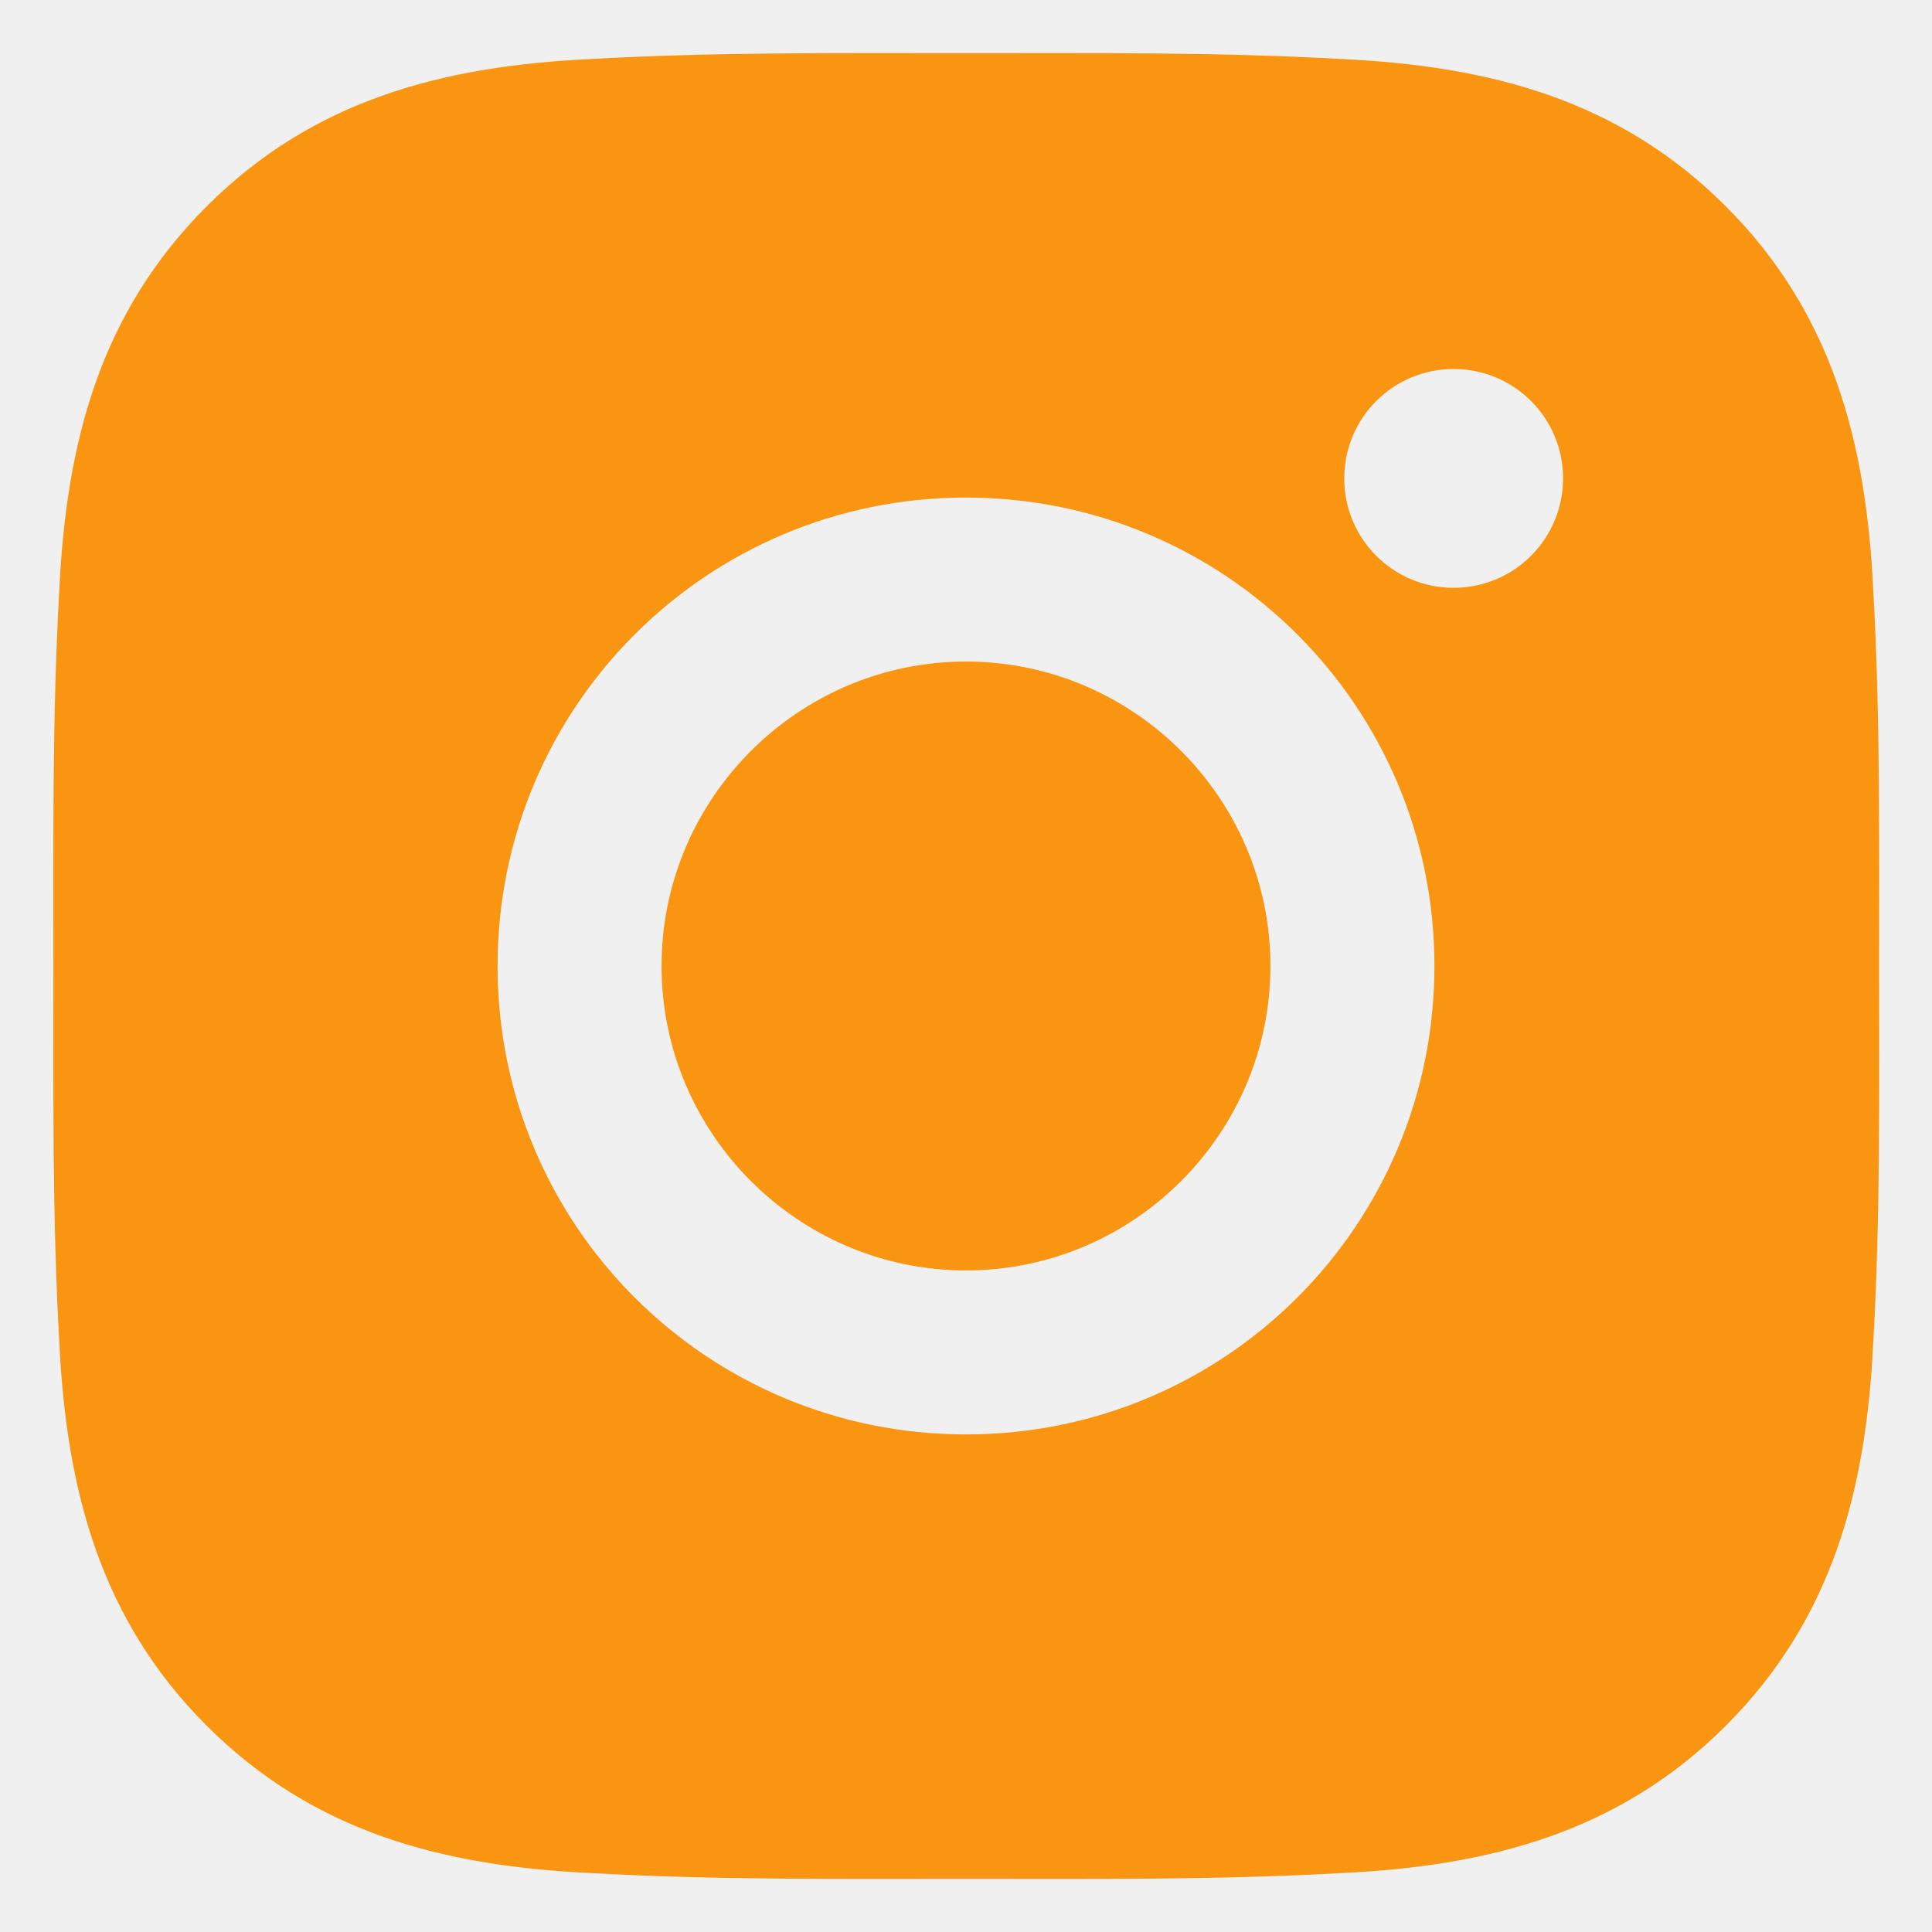
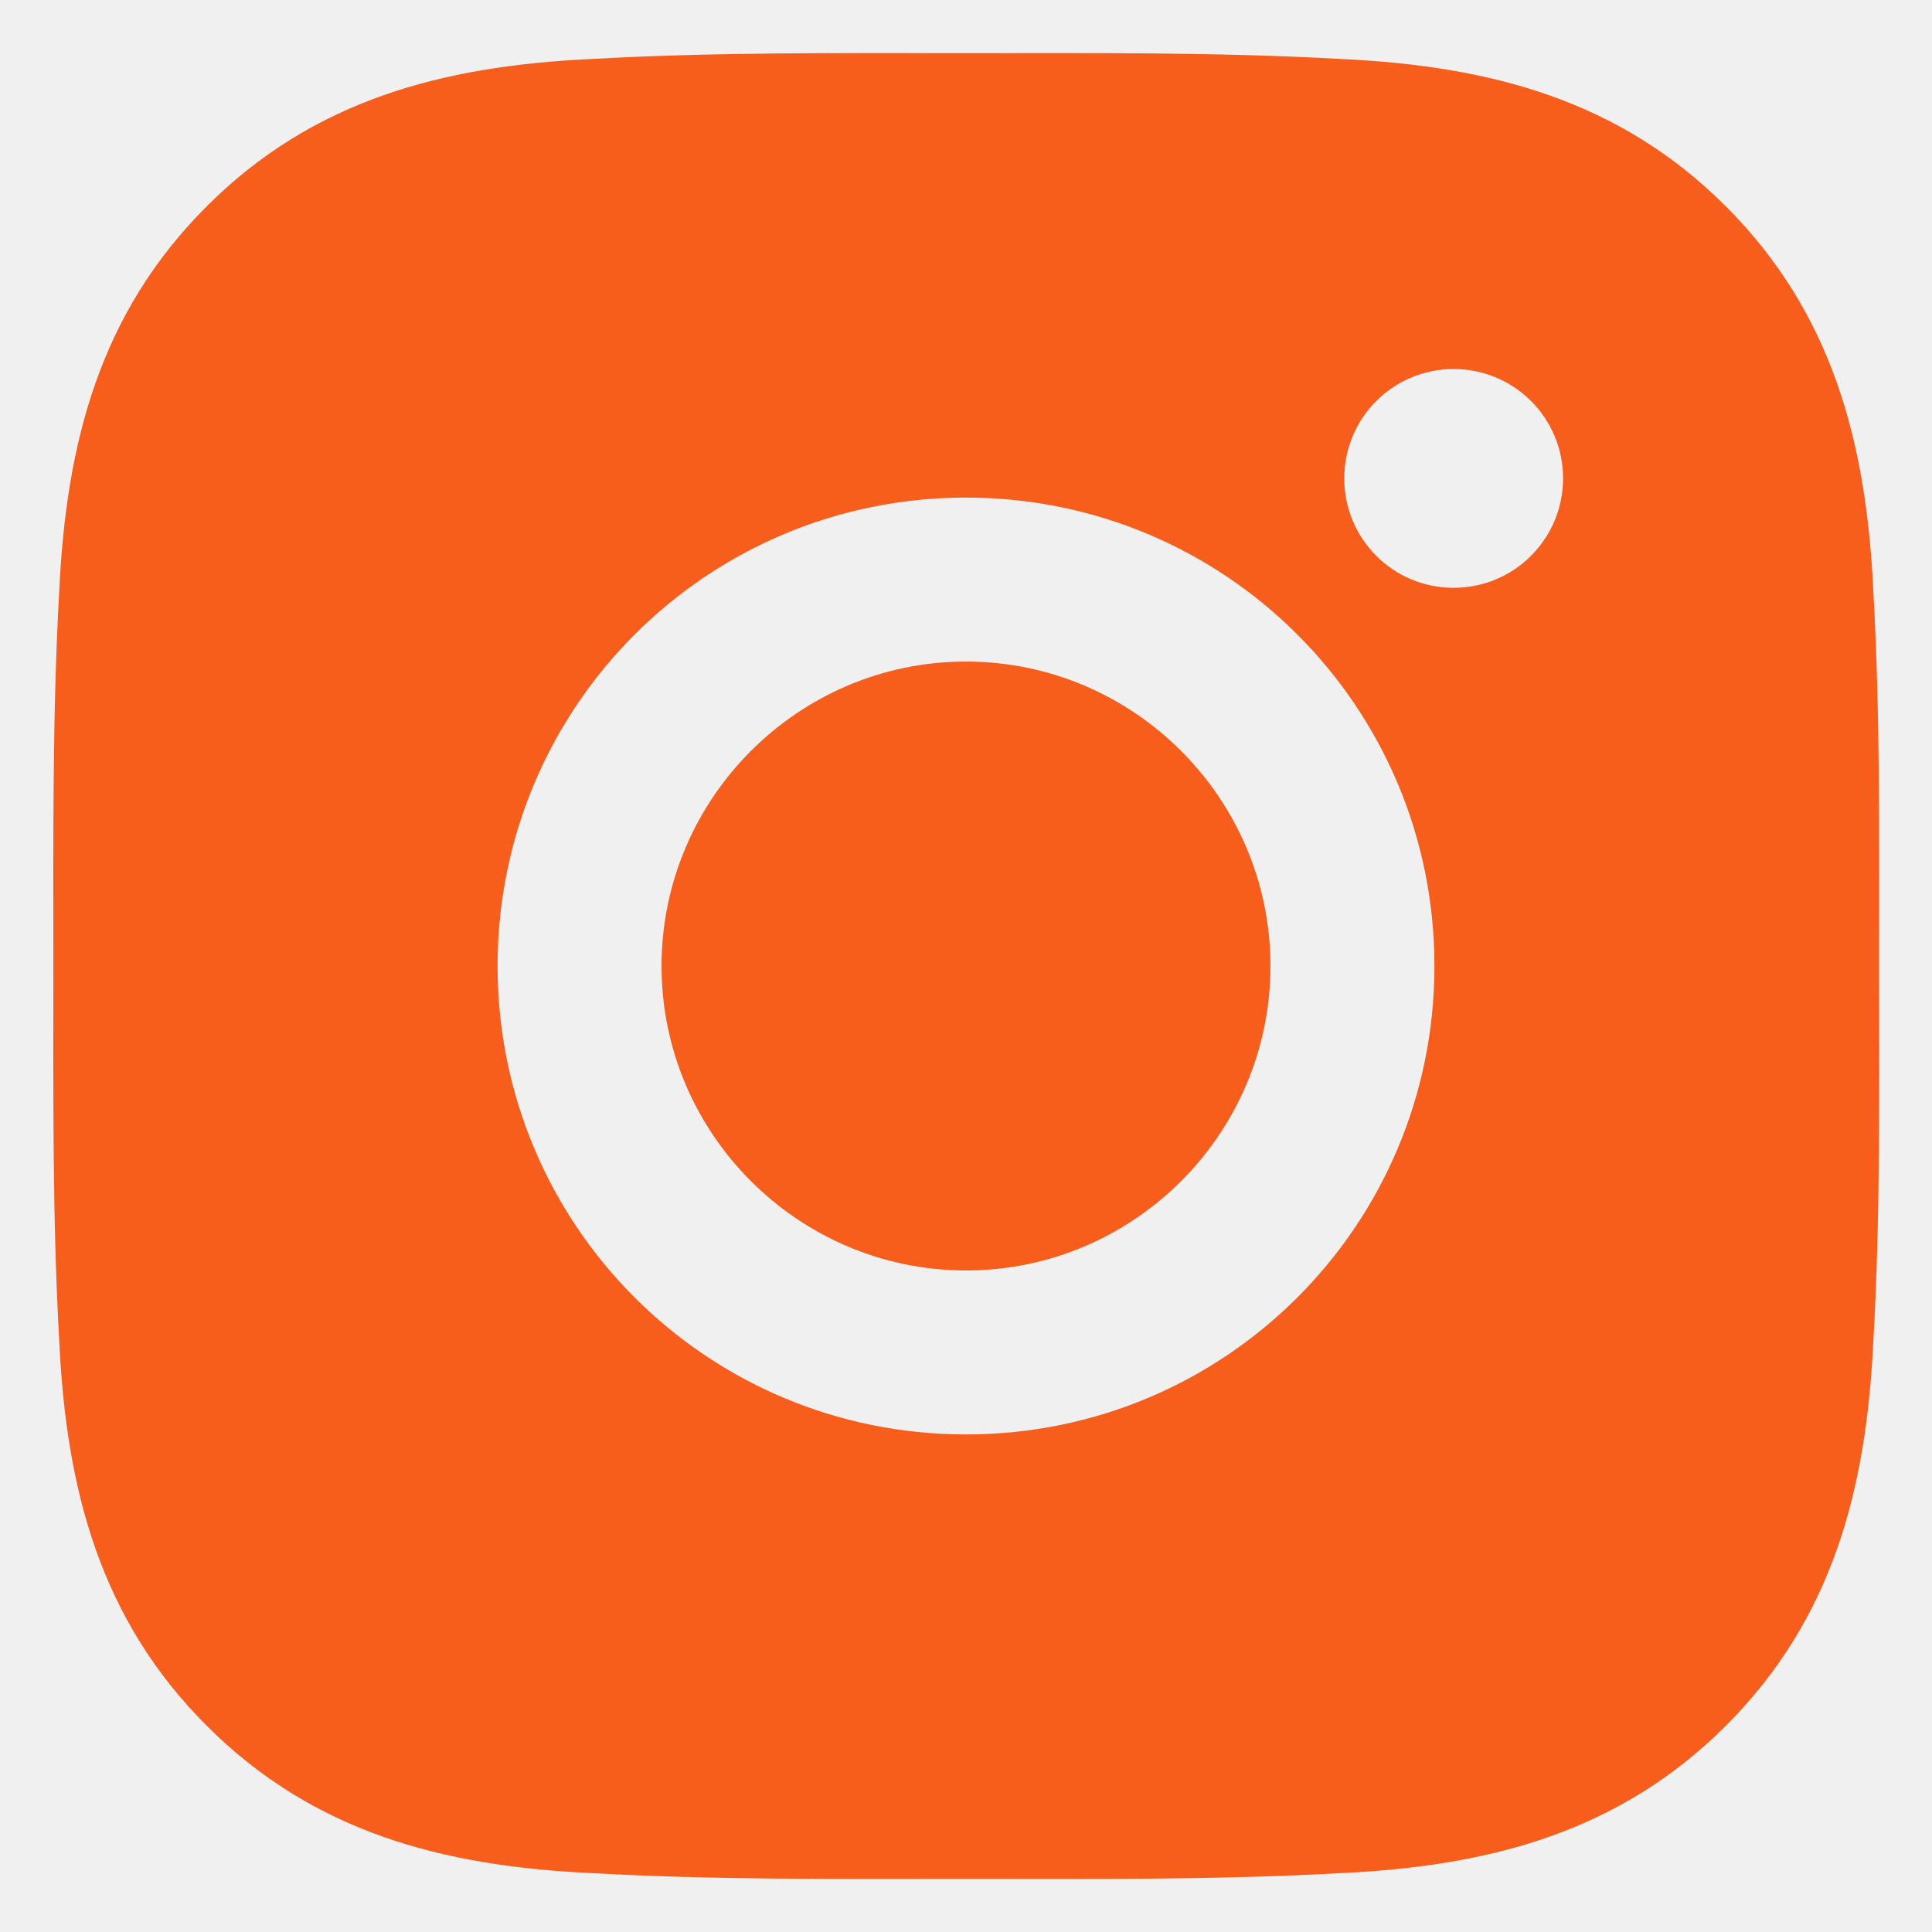
<svg xmlns="http://www.w3.org/2000/svg" width="24" height="24" viewBox="0 0 24 24" fill="none">
  <g clip-path="url(#clip0_154_242)">
-     <path d="M12 8.218C9.918 8.218 8.218 9.918 8.218 12C8.218 14.083 9.918 15.782 12 15.782C14.083 15.782 15.782 14.083 15.782 12C15.782 9.918 14.083 8.218 12 8.218ZM23.343 12C23.343 10.434 23.358 8.882 23.27 7.319C23.182 5.503 22.767 3.892 21.44 2.564C20.109 1.233 18.5 0.822 16.684 0.734C15.118 0.646 13.566 0.66 12.003 0.66C10.437 0.66 8.885 0.646 7.322 0.734C5.506 0.822 3.894 1.236 2.567 2.564C1.236 3.894 0.825 5.503 0.737 7.319C0.649 8.885 0.663 10.437 0.663 12C0.663 13.563 0.649 15.118 0.737 16.681C0.825 18.497 1.239 20.109 2.567 21.437C3.897 22.767 5.506 23.179 7.322 23.267C8.888 23.355 10.44 23.34 12.003 23.34C13.569 23.34 15.121 23.355 16.684 23.267C18.5 23.179 20.112 22.764 21.44 21.437C22.77 20.106 23.182 18.497 23.27 16.681C23.36 15.118 23.343 13.566 23.343 12ZM12 17.819C8.78 17.819 6.181 15.22 6.181 12C6.181 8.78 8.78 6.181 12 6.181C15.22 6.181 17.819 8.78 17.819 12C17.819 15.22 15.22 17.819 12 17.819ZM18.058 7.302C17.306 7.302 16.699 6.695 16.699 5.943C16.699 5.191 17.306 4.584 18.058 4.584C18.809 4.584 19.417 5.191 19.417 5.943C19.417 6.121 19.382 6.298 19.314 6.463C19.245 6.628 19.145 6.778 19.019 6.904C18.893 7.031 18.743 7.131 18.578 7.199C18.413 7.267 18.236 7.302 18.058 7.302Z" fill="#FA9511" />
+     <path d="M12 8.218C9.918 8.218 8.218 9.918 8.218 12C8.218 14.083 9.918 15.782 12 15.782C14.083 15.782 15.782 14.083 15.782 12C15.782 9.918 14.083 8.218 12 8.218ZM23.343 12C23.343 10.434 23.358 8.882 23.27 7.319C23.182 5.503 22.767 3.892 21.44 2.564C20.109 1.233 18.5 0.822 16.684 0.734C15.118 0.646 13.566 0.66 12.003 0.66C10.437 0.66 8.885 0.646 7.322 0.734C5.506 0.822 3.894 1.236 2.567 2.564C1.236 3.894 0.825 5.503 0.737 7.319C0.649 8.885 0.663 10.437 0.663 12C0.663 13.563 0.649 15.118 0.737 16.681C0.825 18.497 1.239 20.109 2.567 21.437C3.897 22.767 5.506 23.179 7.322 23.267C8.888 23.355 10.44 23.34 12.003 23.34C13.569 23.34 15.121 23.355 16.684 23.267C18.5 23.179 20.112 22.764 21.44 21.437C22.77 20.106 23.182 18.497 23.27 16.681C23.36 15.118 23.343 13.566 23.343 12ZM12 17.819C8.78 17.819 6.181 15.22 6.181 12C6.181 8.78 8.78 6.181 12 6.181C15.22 6.181 17.819 8.78 17.819 12C17.819 15.22 15.22 17.819 12 17.819ZM18.058 7.302C17.306 7.302 16.699 6.695 16.699 5.943C16.699 5.191 17.306 4.584 18.058 4.584C18.809 4.584 19.417 5.191 19.417 5.943C19.417 6.121 19.382 6.298 19.314 6.463C19.245 6.628 19.145 6.778 19.019 6.904C18.893 7.031 18.743 7.131 18.578 7.199C18.413 7.267 18.236 7.302 18.058 7.302Z" fill="#F75D1B" />
  </g>
  <defs>
    <clipPath id="clip0_154_242">
      <rect width="24" height="24" fill="white" />
    </clipPath>
  </defs>
</svg>
